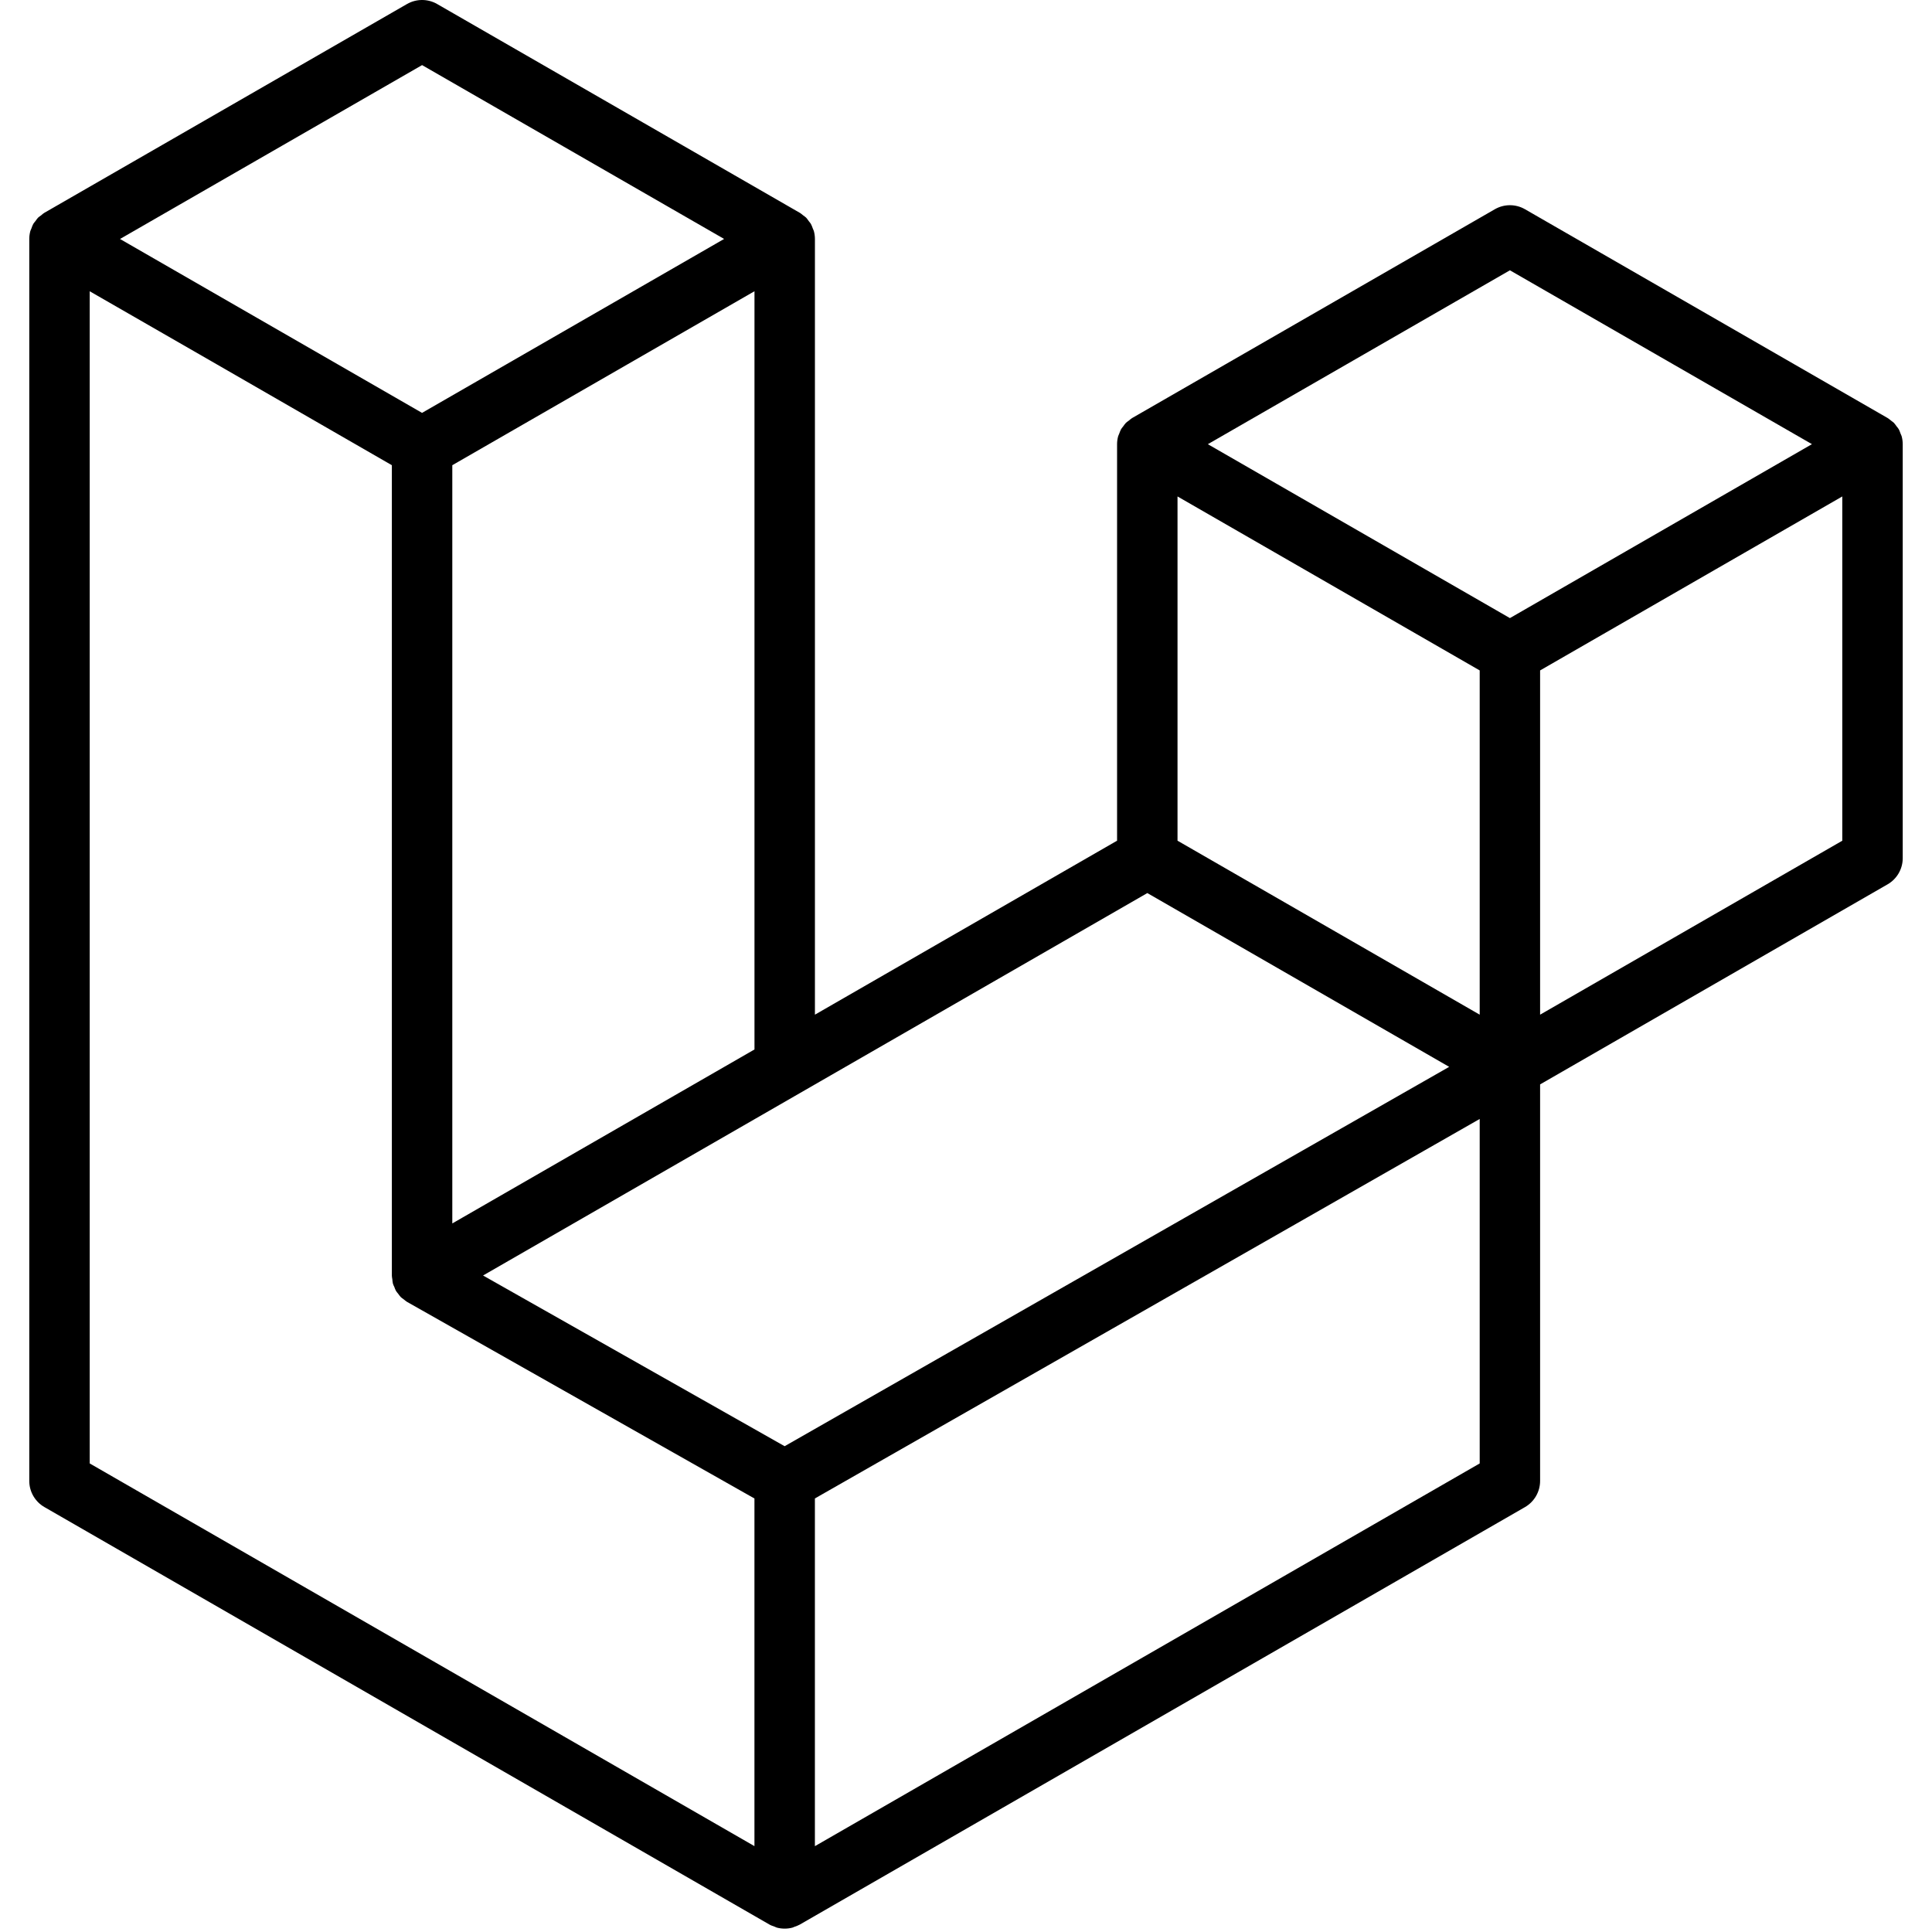
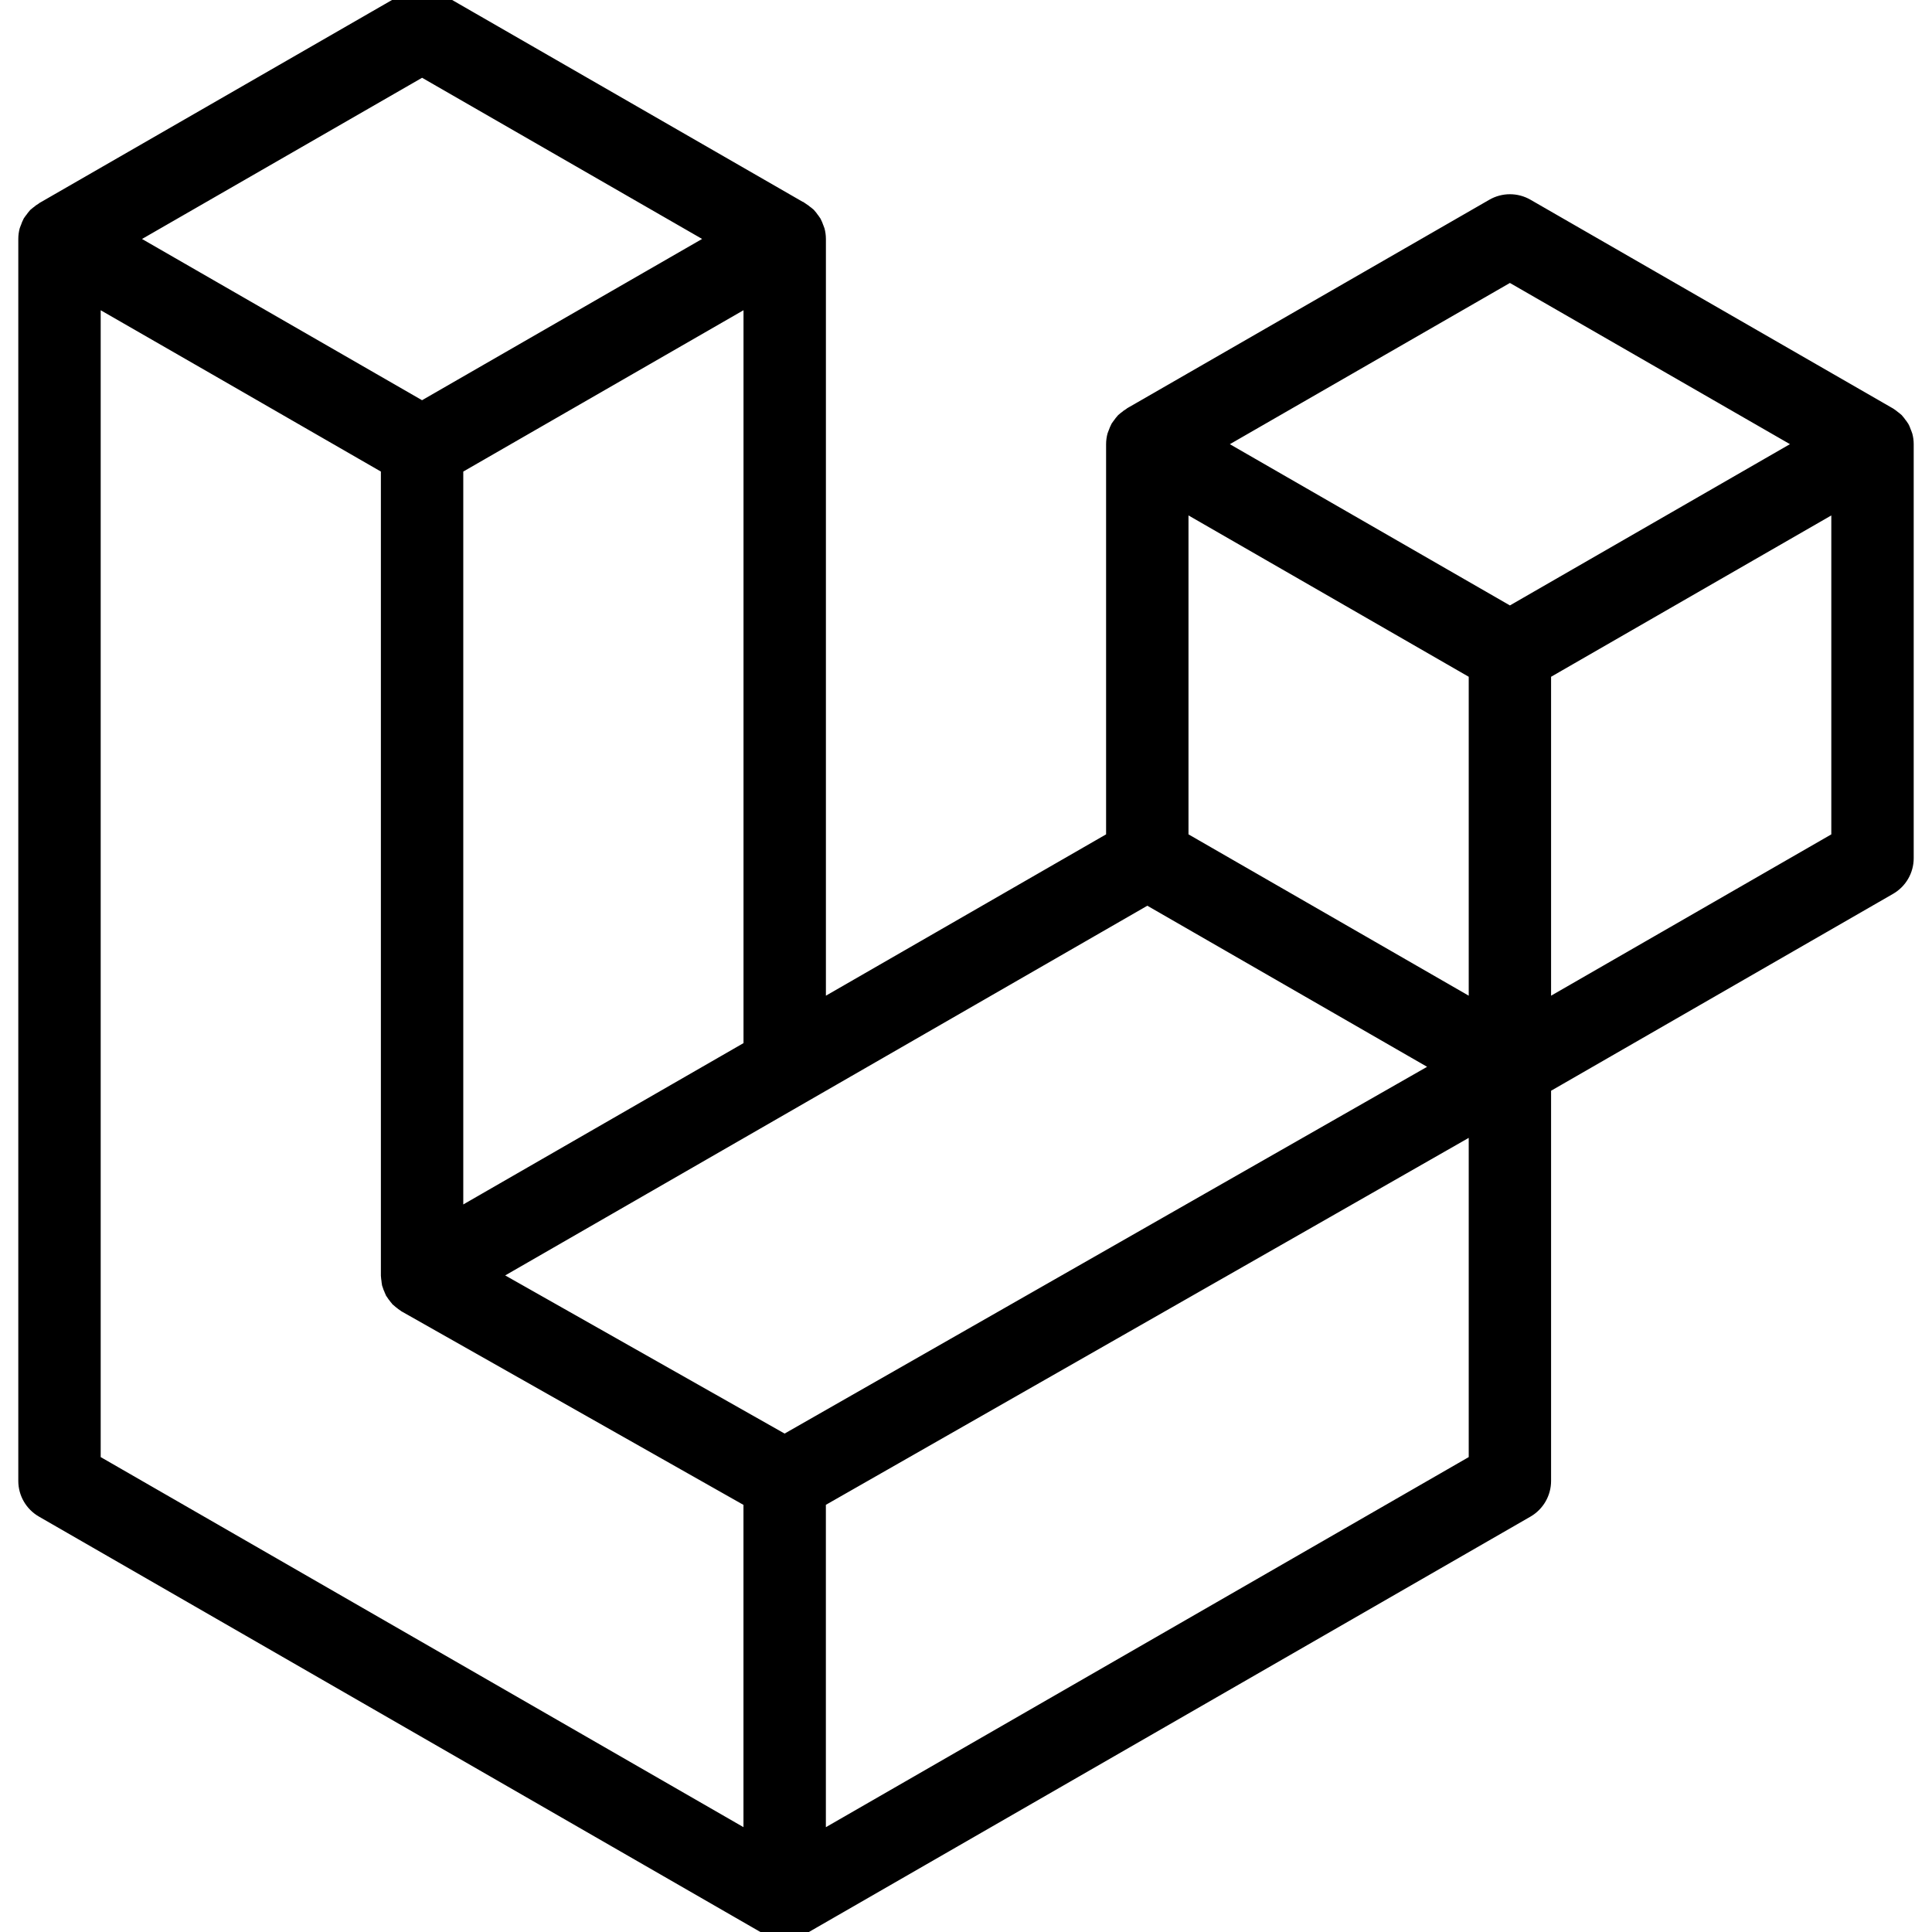
- <svg xmlns="http://www.w3.org/2000/svg" width="800px" height="800px" viewBox="-4 0 264 264" version="1.1" preserveAspectRatio="xMidYMid">
+ <svg xmlns="http://www.w3.org/2000/svg" width="180px" height="180px" viewBox="-4 0 264 264" version="1.1" preserveAspectRatio="xMidYMid">
  <g>
-     <path d="M255.856,59.62 C255.951,59.971 256,60.333 256,60.697 L256,117.265 C256,118.743 255.209,120.108 253.927,120.843 L206.449,148.179 L206.449,202.36 C206.449,203.834 205.665,205.195 204.387,205.938 L105.279,262.991 C105.052,263.119 104.805,263.202 104.557,263.29 C104.464,263.321 104.377,263.377 104.279,263.403 C103.586,263.585 102.858,263.585 102.165,263.403 C102.051,263.372 101.948,263.31 101.84,263.269 C101.613,263.186 101.376,263.114 101.16,262.991 L2.073,205.938 C0.791,205.202 0,203.837 0,202.36 L0,32.656 C0,32.284 0.052,31.923 0.144,31.573 C0.175,31.454 0.247,31.346 0.289,31.227 C0.366,31.011 0.438,30.789 0.552,30.588 C0.629,30.454 0.742,30.346 0.835,30.222 C0.954,30.057 1.062,29.887 1.201,29.743 C1.32,29.624 1.475,29.536 1.609,29.433 C1.758,29.309 1.892,29.175 2.062,29.077 L2.067,29.077 L51.613,0.551 C52.89,-0.184 54.461,-0.184 55.738,0.551 L105.284,29.077 L105.294,29.077 C105.459,29.181 105.599,29.309 105.748,29.428 C105.882,29.531 106.032,29.624 106.15,29.737 C106.295,29.887 106.398,30.057 106.521,30.222 C106.609,30.346 106.728,30.454 106.8,30.588 C106.918,30.794 106.985,31.011 107.068,31.227 C107.109,31.346 107.181,31.454 107.212,31.578 C107.307,31.929 107.356,32.292 107.357,32.656 L107.357,138.651 L148.643,114.878 L148.643,60.692 C148.643,60.331 148.695,59.965 148.788,59.62 C148.824,59.496 148.891,59.388 148.932,59.269 C149.015,59.053 149.087,58.831 149.2,58.63 C149.277,58.496 149.391,58.388 149.479,58.264 C149.602,58.099 149.705,57.929 149.85,57.784 C149.968,57.666 150.118,57.578 150.252,57.475 C150.407,57.351 150.541,57.217 150.706,57.119 L150.711,57.119 L200.262,28.593 C201.538,27.857 203.11,27.857 204.387,28.593 L253.933,57.119 C254.108,57.222 254.242,57.351 254.397,57.47 C254.525,57.573 254.675,57.666 254.794,57.779 C254.938,57.929 255.041,58.099 255.165,58.264 C255.258,58.388 255.371,58.496 255.443,58.63 C255.562,58.831 255.629,59.053 255.711,59.269 C255.758,59.388 255.825,59.496 255.856,59.62 Z M247.741,114.878 L247.741,67.838 L230.402,77.819 L206.449,91.611 L206.449,138.651 L247.746,114.878 L247.741,114.878 Z M198.195,199.973 L198.195,152.901 L174.633,166.358 L107.352,204.757 L107.352,252.272 L198.195,199.973 Z M8.259,39.796 L8.259,199.973 L99.092,252.267 L99.092,204.762 L51.639,177.906 L51.624,177.896 L51.603,177.886 C51.443,177.793 51.309,177.659 51.16,177.546 C51.031,177.442 50.881,177.36 50.768,177.246 L50.758,177.231 C50.624,177.102 50.531,176.942 50.417,176.798 C50.314,176.659 50.191,176.54 50.108,176.396 L50.103,176.38 C50.01,176.226 49.953,176.04 49.886,175.865 C49.819,175.71 49.732,175.566 49.69,175.401 L49.69,175.396 C49.639,175.2 49.629,174.993 49.608,174.792 C49.587,174.638 49.546,174.483 49.546,174.328 L49.546,174.318 L49.546,63.569 L25.598,49.772 L8.259,39.801 L8.259,39.796 Z M53.681,8.893 L12.399,32.656 L53.671,56.418 L94.947,32.65 L53.671,8.893 L53.681,8.893 Z M75.149,157.191 L99.097,143.405 L99.097,39.796 L81.759,49.778 L57.805,63.569 L57.805,167.177 L75.149,157.191 Z M202.324,36.935 L161.048,60.697 L202.324,84.46 L243.595,60.692 L202.324,36.935 Z M198.195,91.611 L174.241,77.819 L156.903,67.838 L156.903,114.878 L180.851,128.665 L198.195,138.651 L198.195,91.611 Z M103.217,197.617 L163.76,163.053 L194.024,145.781 L152.778,122.034 L105.289,149.375 L62.007,174.292 L103.217,197.617 Z" fill="currentColor">
+     <path d="M255.856,59.62 C255.951,59.971 256,60.333 256,60.697 L256,117.265 C256,118.743 255.209,120.108 253.927,120.843 L206.449,148.179 L206.449,202.36 C206.449,203.834 205.665,205.195 204.387,205.938 L105.279,262.991 C105.052,263.119 104.805,263.202 104.557,263.29 C104.464,263.321 104.377,263.377 104.279,263.403 C103.586,263.585 102.858,263.585 102.165,263.403 C102.051,263.372 101.948,263.31 101.84,263.269 C101.613,263.186 101.376,263.114 101.16,262.991 L2.073,205.938 C0.791,205.202 0,203.837 0,202.36 L0,32.656 C0,32.284 0.052,31.923 0.144,31.573 C0.175,31.454 0.247,31.346 0.289,31.227 C0.366,31.011 0.438,30.789 0.552,30.588 C0.629,30.454 0.742,30.346 0.835,30.222 C0.954,30.057 1.062,29.887 1.201,29.743 C1.32,29.624 1.475,29.536 1.609,29.433 C1.758,29.309 1.892,29.175 2.062,29.077 L2.067,29.077 L51.613,0.551 C52.89,-0.184 54.461,-0.184 55.738,0.551 L105.284,29.077 L105.294,29.077 C105.459,29.181 105.599,29.309 105.748,29.428 C105.882,29.531 106.032,29.624 106.15,29.737 C106.295,29.887 106.398,30.057 106.521,30.222 C106.609,30.346 106.728,30.454 106.8,30.588 C106.918,30.794 106.985,31.011 107.068,31.227 C107.109,31.346 107.181,31.454 107.212,31.578 C107.307,31.929 107.356,32.292 107.357,32.656 L107.357,138.651 L148.643,114.878 L148.643,60.692 C148.643,60.331 148.695,59.965 148.788,59.62 C148.824,59.496 148.891,59.388 148.932,59.269 C149.015,59.053 149.087,58.831 149.2,58.63 C149.277,58.496 149.391,58.388 149.479,58.264 C149.602,58.099 149.705,57.929 149.85,57.784 C149.968,57.666 150.118,57.578 150.252,57.475 C150.407,57.351 150.541,57.217 150.706,57.119 L150.711,57.119 L200.262,28.593 C201.538,27.857 203.11,27.857 204.387,28.593 L253.933,57.119 C254.108,57.222 254.242,57.351 254.397,57.47 C254.525,57.573 254.675,57.666 254.794,57.779 C254.938,57.929 255.041,58.099 255.165,58.264 C255.258,58.388 255.371,58.496 255.443,58.63 C255.562,58.831 255.629,59.053 255.711,59.269 C255.758,59.388 255.825,59.496 255.856,59.62 Z M247.741,114.878 L247.741,67.838 L230.402,77.819 L206.449,91.611 L206.449,138.651 L247.746,114.878 L247.741,114.878 Z M198.195,199.973 L198.195,152.901 L174.633,166.358 L107.352,204.757 L107.352,252.272 L198.195,199.973 Z M8.259,39.796 L8.259,199.973 L99.092,252.267 L99.092,204.762 L51.639,177.906 L51.624,177.896 L51.603,177.886 C51.443,177.793 51.309,177.659 51.16,177.546 C51.031,177.442 50.881,177.36 50.768,177.246 L50.758,177.231 C50.624,177.102 50.531,176.942 50.417,176.798 C50.314,176.659 50.191,176.54 50.108,176.396 L50.103,176.38 C50.01,176.226 49.953,176.04 49.886,175.865 C49.819,175.71 49.732,175.566 49.69,175.401 L49.69,175.396 C49.639,175.2 49.629,174.993 49.608,174.792 C49.587,174.638 49.546,174.483 49.546,174.328 L49.546,174.318 L49.546,63.569 L25.598,49.772 L8.259,39.801 L8.259,39.796 Z M53.681,8.893 L12.399,32.656 L53.671,56.418 L94.947,32.65 L53.671,8.893 L53.681,8.893 Z M75.149,157.191 L99.097,143.405 L99.097,39.796 L81.759,49.778 L57.805,63.569 L57.805,167.177 L75.149,157.191 Z M202.324,36.935 L161.048,60.697 L202.324,84.46 L243.595,60.692 L202.324,36.935 Z M198.195,91.611 L174.241,77.819 L156.903,67.838 L156.903,114.878 L180.851,128.665 L198.195,138.651 L198.195,91.611 Z M103.217,197.617 L163.76,163.053 L194.024,145.781 L152.778,122.034 L105.289,149.375 L62.007,174.292 L103.217,197.617 Z" fill="currentColor" stroke="currentColor" stroke-width="3">
        </path>
  </g>
</svg>
